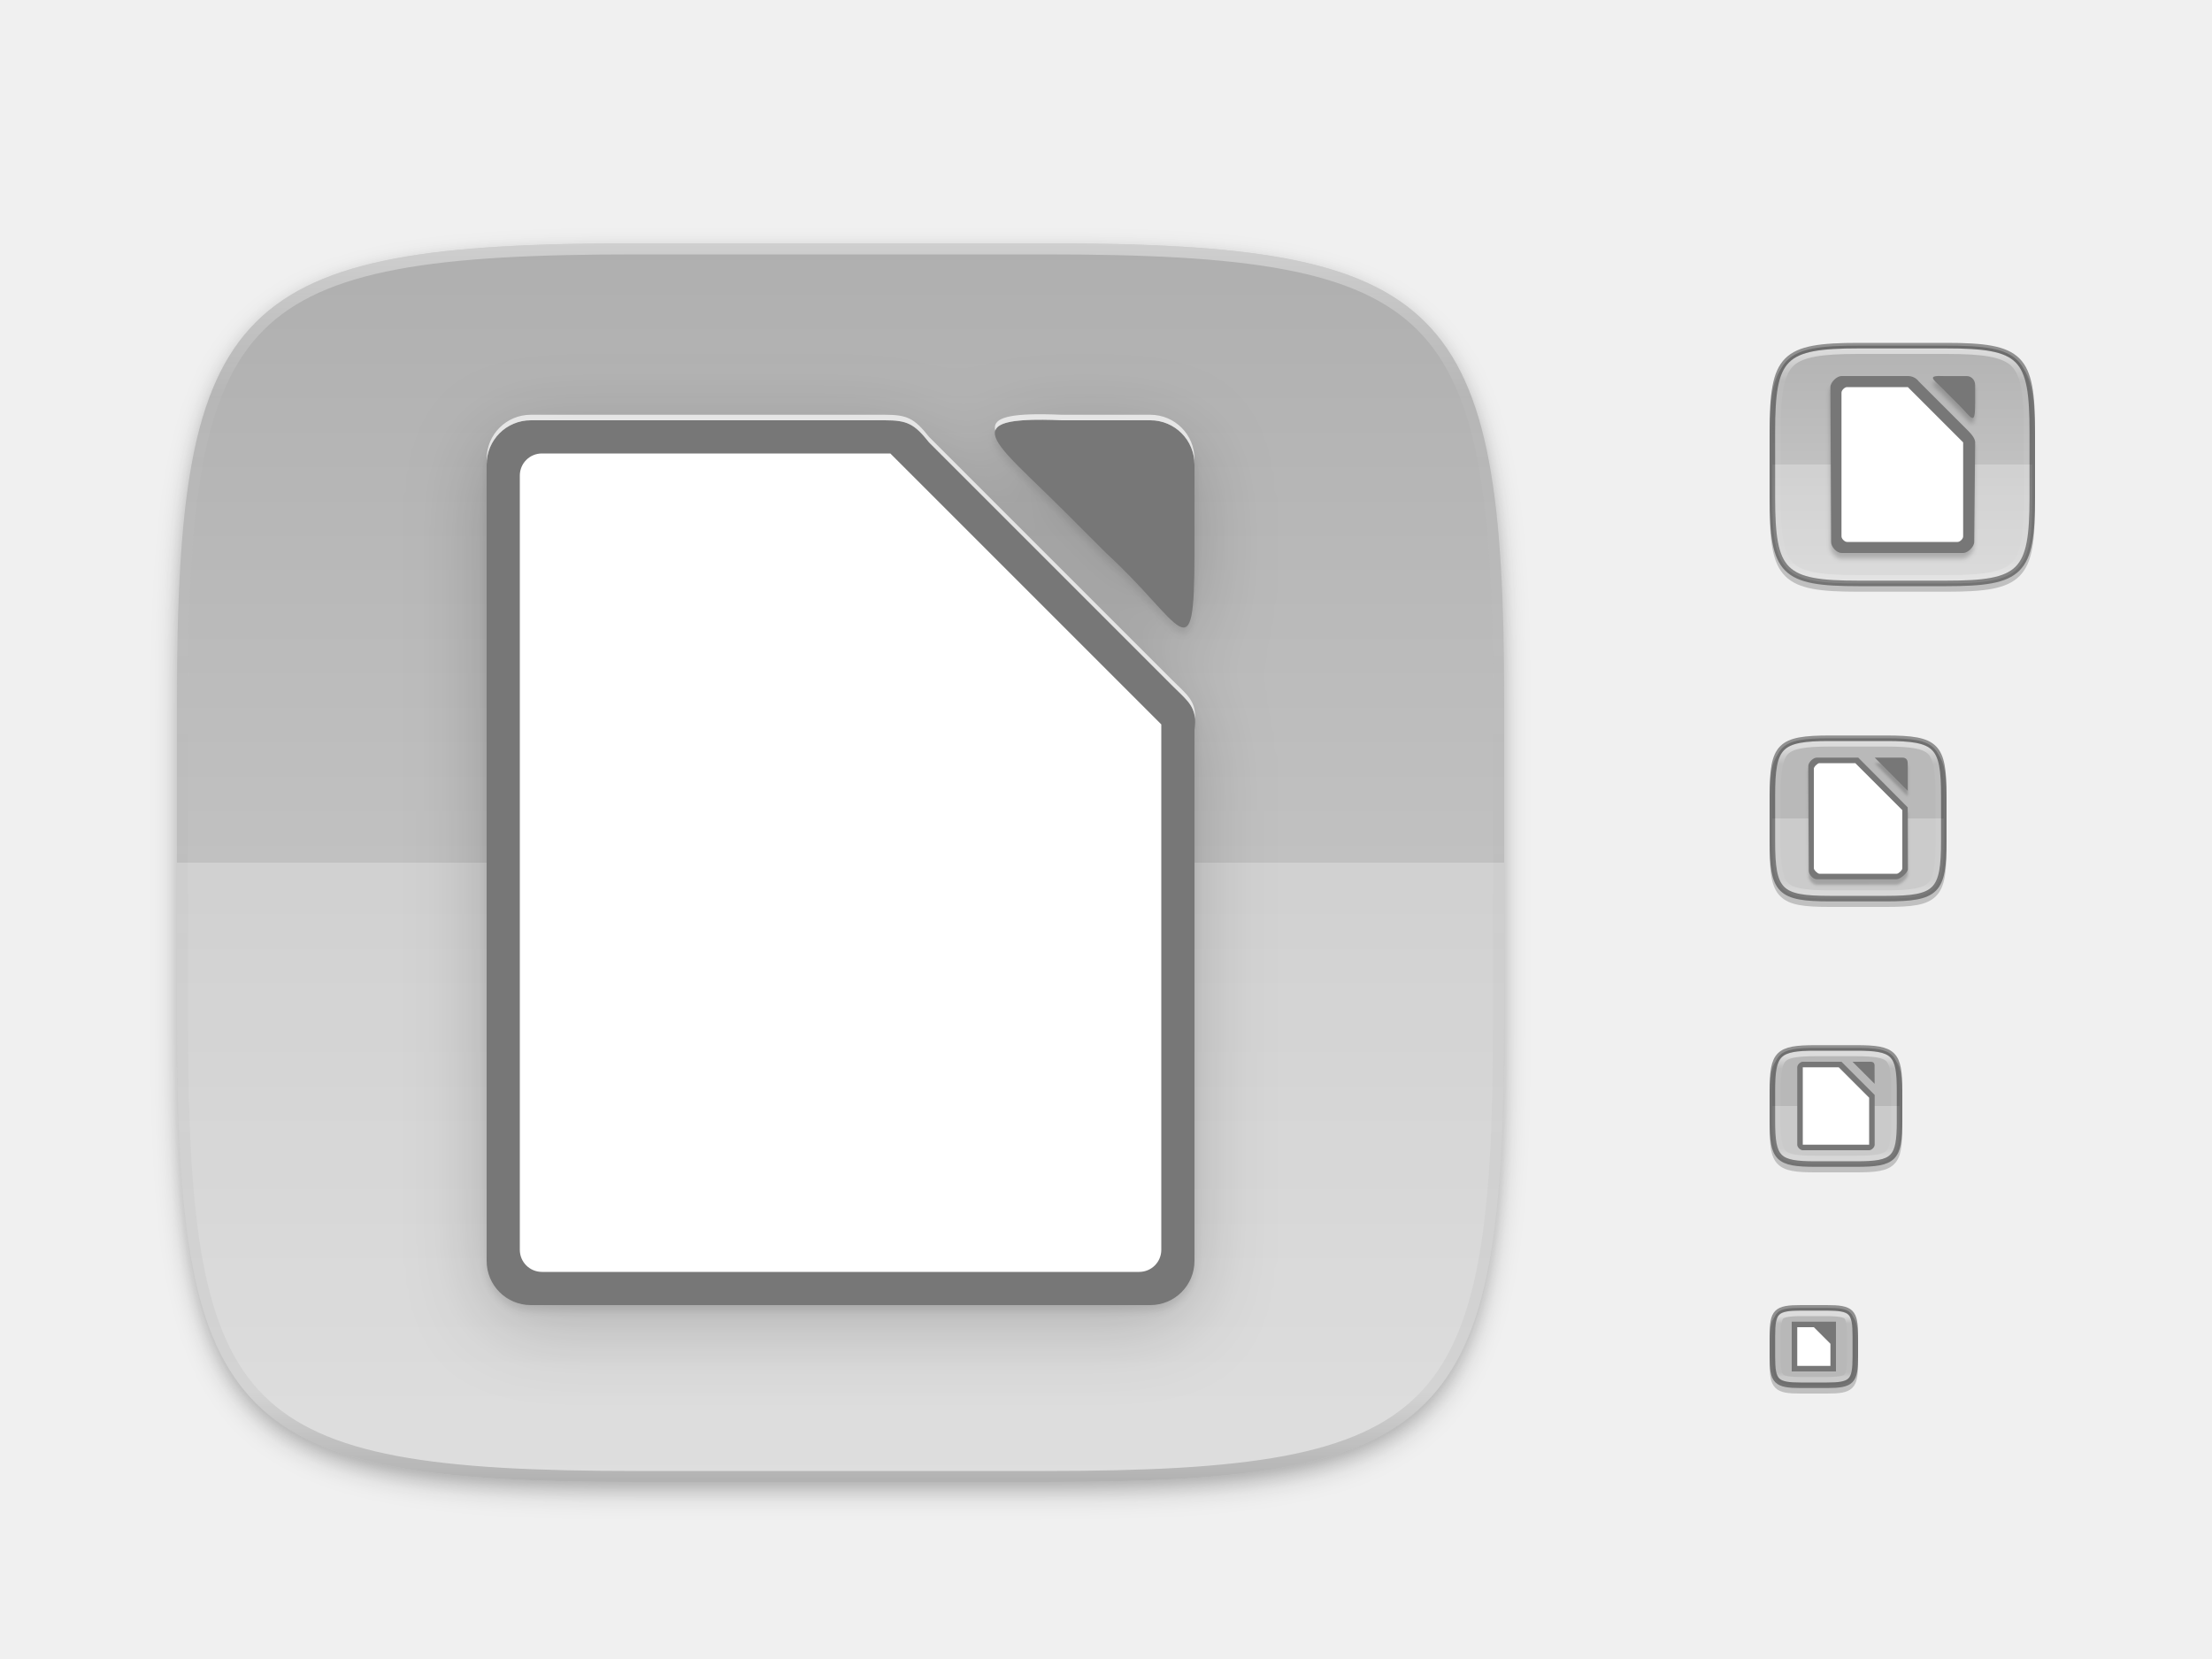
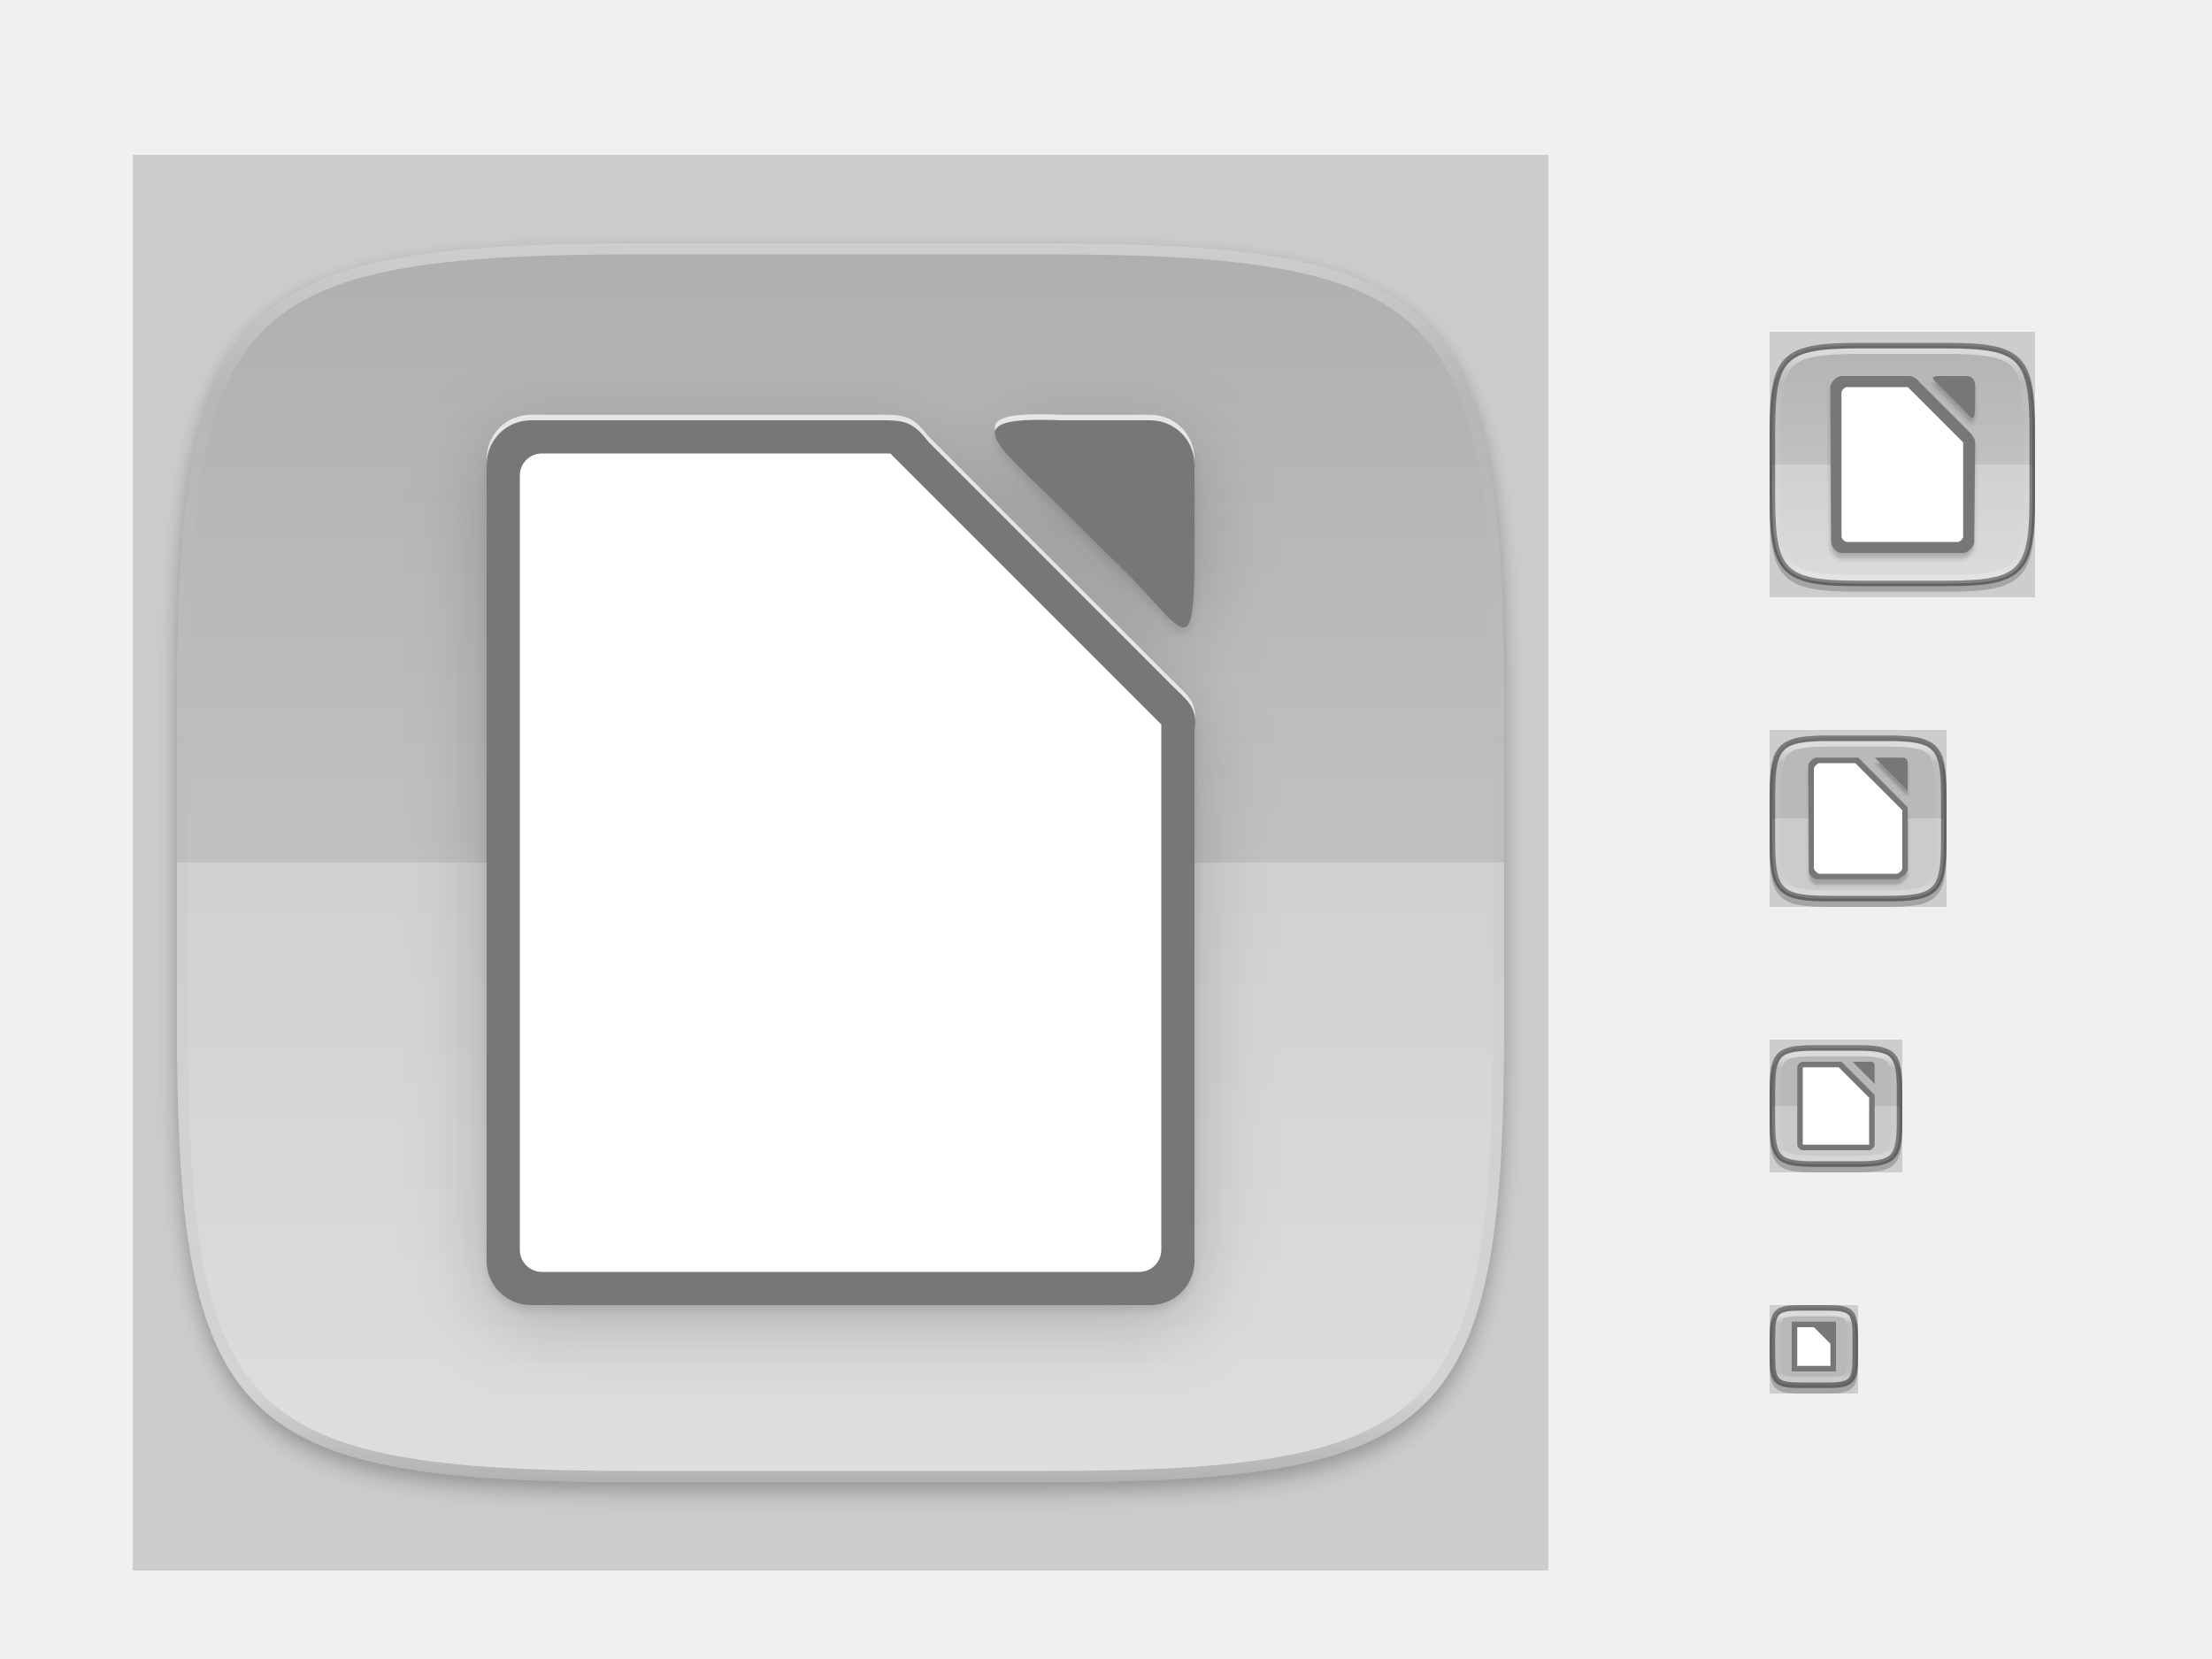
<svg xmlns="http://www.w3.org/2000/svg" xmlns:xlink="http://www.w3.org/1999/xlink" width="400" height="300" id="svg11300" version="1.0" style="display:inline;enable-background:new">
  <defs id="defs3">
    <linearGradient id="linearGradient3285">
      <stop id="stop3281" offset="0" style="stop-color:#d3d3d3;stop-opacity:1" />
      <stop id="stop3283" offset="1" style="stop-color:#afafaf;stop-opacity:1" />
    </linearGradient>
    <linearGradient id="linearGradient927">
      <stop style="stop-color:#ffffff;stop-opacity:1;" offset="0" id="stop923" />
      <stop id="stop933" offset="0.125" style="stop-color:#ffffff;stop-opacity:0.098" />
      <stop id="stop931" offset="0.925" style="stop-color:#ffffff;stop-opacity:0.098" />
      <stop style="stop-color:#ffffff;stop-opacity:0.498" offset="1" id="stop925" />
    </linearGradient>
    <clipPath clipPathUnits="userSpaceOnUse" id="clipPath9430">
      <path id="path9432" d="m 166.062,-196 h 179.875 C 491.235,-196 512,-175.287 512,-30.125 v 148.25 C 512,263.286 491.235,284 345.938,284 H 166.062 C 20.765,284 0,263.286 0,118.125 V -30.125 C 0,-175.287 20.765,-196 166.062,-196 Z" style="color:#000000;display:inline;overflow:visible;visibility:visible;fill:#ffffff;fill-opacity:1;fill-rule:nonzero;stroke:none;stroke-width:1;marker:none;enable-background:new" />
    </clipPath>
    <linearGradient xlink:href="#linearGradient927" id="linearGradient929" x1="168" y1="239" x2="168" y2="279" gradientUnits="userSpaceOnUse" gradientTransform="matrix(-1,0,0,1,512,-175)" />
    <linearGradient xlink:href="#linearGradient927" id="linearGradient965" x1="112" y1="255" x2="112" y2="281" gradientUnits="userSpaceOnUse" gradientTransform="matrix(-1,0,0,1,448,-120)" />
    <linearGradient xlink:href="#linearGradient927" id="linearGradient1006" x1="64" y1="263" x2="64" y2="281" gradientUnits="userSpaceOnUse" gradientTransform="matrix(-1,0,0,1,396,-72)" />
    <linearGradient xlink:href="#linearGradient927" id="linearGradient1045" x1="760" y1="254" x2="760" y2="265" gradientUnits="userSpaceOnUse" gradientTransform="translate(-432,-16)" />
    <clipPath clipPathUnits="userSpaceOnUse" id="clipPath1082">
      <path id="path1084" d="M 361.938,-212 C 507.235,-212 528,-191.287 528,-46.125 V 70.125 C 528,215.286 507.235,236 361.938,236 H 214.062 C 68.765,236 48,215.286 48,70.125 V -46.125 C 48,-191.287 68.765,-212 214.062,-212 Z" style="display:inline;opacity:1;fill:#8c59d9;fill-opacity:1;stroke:none;stroke-width:2;stroke-linecap:round;stroke-linejoin:round;stroke-miterlimit:4;stroke-dasharray:none;stroke-dashoffset:0;stroke-opacity:1;enable-background:new" />
    </clipPath>
    <filter style="color-interpolation-filters:sRGB" id="filter925" x="-0.023" width="1.046" y="-0.025" height="1.05">
      <feGaussianBlur stdDeviation="2.32" id="feGaussianBlur927" />
    </filter>
    <filter style="color-interpolation-filters:sRGB" id="filter931" x="-0.012" width="1.023" y="-0.012" height="1.025">
      <feGaussianBlur stdDeviation="1.16" id="feGaussianBlur933" />
    </filter>
    <linearGradient xlink:href="#linearGradient1013" id="linearGradient1108" x1="296" y1="-212" x2="296" y2="236" gradientUnits="userSpaceOnUse" />
    <linearGradient id="linearGradient1013">
      <stop id="stop1005" offset="0" style="stop-color:#ffffff;stop-opacity:1;" />
      <stop style="stop-color:#ffffff;stop-opacity:0.098" offset="0.125" id="stop1007" />
      <stop style="stop-color:#000000;stop-opacity:0.098" offset="0.925" id="stop1009" />
      <stop id="stop1011" offset="1" style="stop-color:#000000;stop-opacity:0.498" />
    </linearGradient>
    <clipPath clipPathUnits="userSpaceOnUse" id="clipPath1082-3">
      <path id="path1084-6" d="M 361.938,-212 C 507.235,-212 528,-191.287 528,-46.125 V 70.125 C 528,215.286 507.235,236 361.938,236 H 214.062 C 68.765,236 48,215.286 48,70.125 V -46.125 C 48,-191.287 68.765,-212 214.062,-212 Z" style="display:inline;opacity:1;fill:#8c59d9;fill-opacity:1;stroke:none;stroke-width:2;stroke-linecap:round;stroke-linejoin:round;stroke-miterlimit:4;stroke-dasharray:none;stroke-dashoffset:0;stroke-opacity:1;enable-background:new" />
    </clipPath>
    <clipPath clipPathUnits="userSpaceOnUse" id="clipPath999">
      <path style="color:#000000;display:inline;overflow:visible;visibility:visible;opacity:1;fill:#5d5d5d;fill-opacity:1;fill-rule:nonzero;stroke:none;stroke-width:3.826;stroke-linecap:butt;stroke-linejoin:round;stroke-miterlimit:4;stroke-dasharray:none;stroke-dashoffset:0;stroke-opacity:1;marker:none;enable-background:accumulate" d="m 152,68 c -48.601,0 -88,39.399 -88,88 0,48.601 39.399,88 88,88 48.601,0 88,-39.399 88,-88 0,-48.601 -39.399,-88 -88,-88 z" id="path1001" />
    </clipPath>
    <linearGradient xlink:href="#linearGradient3285" id="linearGradient975" x1="344" y1="112" x2="344" y2="56" gradientUnits="userSpaceOnUse" />
    <linearGradient xlink:href="#linearGradient3285" id="linearGradient947" x1="160" y1="268" x2="160" y2="44" gradientUnits="userSpaceOnUse" />
    <filter style="color-interpolation-filters:sRGB" id="filter3830" x="-0.135" width="1.27" y="-0.108" height="1.216">
      <feGaussianBlur stdDeviation="7.205" id="feGaussianBlur3832" />
    </filter>
    <filter style="color-interpolation-filters:sRGB" id="filter3840" x="-0.013" width="1.027" y="-0.011" height="1.022">
      <feGaussianBlur stdDeviation="0.721" id="feGaussianBlur3842" />
    </filter>
    <filter style="color-interpolation-filters:sRGB" id="filter3876" x="-0.04" width="1.08" y="-0.033" height="1.065">
      <feGaussianBlur stdDeviation="0.436" id="feGaussianBlur3878" />
    </filter>
    <filter style="color-interpolation-filters:sRGB" id="filter3918" x="-0.04" width="1.08" y="-0.033" height="1.065">
      <feGaussianBlur stdDeviation="0.3" id="feGaussianBlur3920" />
    </filter>
  </defs>
  <g style="display:inline" id="layer1">
-     <g style="display:none;opacity:1" id="layer7">
+     <g style="display:inline;opacity:1" id="layer7">
      <text y="-8.255" xml:space="preserve" x="19.007" style="font-style:normal;font-variant:normal;font-weight:normal;font-stretch:normal;line-height:0%;font-family:'DejaVu Sans';-inkscape-font-specification:'DejaVu Sans';display:inline;fill:#000000;fill-opacity:1;stroke:none;enable-background:new" id="context">
        <tspan style="font-style:normal;font-variant:normal;font-weight:normal;font-stretch:normal;font-size:18px;line-height:1.25;font-family:'DejaVu Sans';-inkscape-font-specification:'DejaVu Sans'" y="-8.255" x="19.007" id="tspan3933">apps</tspan>
      </text>
      <text y="-8.255" xml:space="preserve" x="146.488" style="font-style:normal;font-variant:normal;font-weight:bold;font-stretch:normal;line-height:0%;font-family:'DejaVu Sans';-inkscape-font-specification:'DejaVu Sans Bold';text-align:start;writing-mode:lr-tb;text-anchor:start;display:inline;fill:#000000;fill-opacity:1;stroke:none;enable-background:new" id="icon-name">
-         <tspan style="font-style:normal;font-variant:normal;font-weight:bold;font-stretch:normal;font-size:18px;line-height:1.25;font-family:'DejaVu Sans';-inkscape-font-specification:'DejaVu Sans Bold'" y="-8.255" x="146.488" id="tspan3937">gnome-mines</tspan>
+         <tspan style="font-style:normal;font-variant:normal;font-weight:bold;font-stretch:normal;font-size:18px;line-height:1.25;font-family:'DejaVu Sans';-inkscape-font-specification:'DejaVu Sans Bold'" y="-8.255" x="146.488" id="tspan3937">libreoffice-main</tspan>
      </text>
      <rect style="display:inline;overflow:visible;visibility:visible;fill:#cdcdcd;fill-opacity:1;fill-rule:nonzero;stroke:none;stroke-width:2;marker:none;enable-background:accumulate" id="rect3951" width="256" height="256" x="24" y="28" />
      <rect style="display:inline;overflow:visible;visibility:visible;fill:#cdcdcd;fill-opacity:1;fill-rule:nonzero;stroke:none;stroke-width:2;marker:none;enable-background:accumulate" id="rect16x16" width="16" height="16" x="320" y="236" />
      <rect style="display:inline;overflow:visible;visibility:visible;fill:#cdcdcd;fill-opacity:1;fill-rule:nonzero;stroke:none;stroke-width:2;marker:none;enable-background:accumulate" id="rect24x24" width="24" height="24" x="320" y="188" />
      <rect style="display:inline;overflow:visible;visibility:visible;fill:#cdcdcd;fill-opacity:1;fill-rule:nonzero;stroke:none;stroke-width:2;marker:none;enable-background:accumulate" id="rect32x32" width="32" height="32" x="320" y="132" />
      <rect y="60" x="320" height="48" width="48" id="rect48x48" style="display:inline;overflow:visible;visibility:visible;fill:#cdcdcd;fill-opacity:1;fill-rule:nonzero;stroke:none;stroke-width:2;marker:none;enable-background:accumulate" />
    </g>
    <g id="layer8" style="display:inline;opacity:1">
      <g id="layer5" style="display:inline">
        <path style="color:#000000;font-style:normal;font-variant:normal;font-weight:normal;font-stretch:normal;font-size:medium;line-height:normal;font-family:sans-serif;font-variant-ligatures:normal;font-variant-position:normal;font-variant-caps:normal;font-variant-numeric:normal;font-variant-alternates:normal;font-feature-settings:normal;text-indent:0;text-align:start;text-decoration:none;text-decoration-line:none;text-decoration-style:solid;text-decoration-color:#000000;letter-spacing:normal;word-spacing:normal;text-transform:none;writing-mode:lr-tb;direction:ltr;text-orientation:mixed;dominant-baseline:auto;baseline-shift:baseline;text-anchor:start;white-space:normal;shape-padding:0;clip-rule:nonzero;display:inline;overflow:visible;visibility:visible;opacity:0.2;isolation:auto;mix-blend-mode:normal;color-interpolation:sRGB;color-interpolation-filters:linearRGB;solid-color:#000000;solid-opacity:1;vector-effect:none;fill:#000000;fill-opacity:1;fill-rule:nonzero;stroke:none;stroke-width:1;stroke-linecap:round;stroke-linejoin:round;stroke-miterlimit:4;stroke-dasharray:none;stroke-dashoffset:0;stroke-opacity:1;color-rendering:auto;image-rendering:auto;shape-rendering:auto;text-rendering:auto;enable-background:accumulate" d="m 351.932,63 c 6.835,0 10.873,0.449 13.246,2.818 C 367.551,68.188 368,72.222 368,79.051 v 11.898 c 0,6.828 -0.449,10.863 -2.822,13.232 C 362.805,106.551 358.766,107 351.932,107 h -15.863 c -6.835,0 -10.873,-0.449 -13.246,-2.818 C 320.449,101.812 320,97.777 320,90.949 V 79.051 c 0,-6.828 0.449,-10.863 2.822,-13.232 C 325.195,63.449 329.234,63 336.068,63 Z" id="path907" />
        <path style="color:#000000;font-style:normal;font-variant:normal;font-weight:normal;font-stretch:normal;font-size:medium;line-height:normal;font-family:sans-serif;font-variant-ligatures:normal;font-variant-position:normal;font-variant-caps:normal;font-variant-numeric:normal;font-variant-alternates:normal;font-feature-settings:normal;text-indent:0;text-align:start;text-decoration:none;text-decoration-line:none;text-decoration-style:solid;text-decoration-color:#000000;letter-spacing:normal;word-spacing:normal;text-transform:none;writing-mode:lr-tb;direction:ltr;text-orientation:mixed;dominant-baseline:auto;baseline-shift:baseline;text-anchor:start;white-space:normal;shape-padding:0;clip-rule:nonzero;display:inline;overflow:visible;visibility:visible;opacity:0.2;isolation:auto;mix-blend-mode:normal;color-interpolation:sRGB;color-interpolation-filters:linearRGB;solid-color:#000000;solid-opacity:1;vector-effect:none;fill:#000000;fill-opacity:1;fill-rule:nonzero;stroke:none;stroke-width:1;stroke-linecap:round;stroke-linejoin:round;stroke-miterlimit:4;stroke-dasharray:none;stroke-dashoffset:0;stroke-opacity:1;color-rendering:auto;image-rendering:auto;shape-rendering:auto;text-rendering:auto;enable-background:new" d="m 341.121,134 c 4.564,0 7.304,0.287 8.947,1.928 1.643,1.641 1.932,4.379 1.932,8.939 v 8.266 c 0,4.56 -0.289,7.299 -1.932,8.939 C 348.425,163.713 345.685,164 341.121,164 h -10.242 c -4.564,0 -7.304,-0.287 -8.947,-1.928 C 320.289,160.431 320,157.693 320,153.133 v -8.266 c 0,-4.56 0.289,-7.299 1.932,-8.939 C 323.575,134.287 326.315,134 330.879,134 Z" id="path1011" />
        <path style="color:#000000;font-style:normal;font-variant:normal;font-weight:normal;font-stretch:normal;font-size:medium;line-height:normal;font-family:sans-serif;font-variant-ligatures:normal;font-variant-position:normal;font-variant-caps:normal;font-variant-numeric:normal;font-variant-alternates:normal;font-feature-settings:normal;text-indent:0;text-align:start;text-decoration:none;text-decoration-line:none;text-decoration-style:solid;text-decoration-color:#000000;letter-spacing:normal;word-spacing:normal;text-transform:none;writing-mode:lr-tb;direction:ltr;text-orientation:mixed;dominant-baseline:auto;baseline-shift:baseline;text-anchor:start;white-space:normal;shape-padding:0;clip-rule:nonzero;display:inline;overflow:visible;visibility:visible;opacity:0.2;isolation:auto;mix-blend-mode:normal;color-interpolation:sRGB;color-interpolation-filters:linearRGB;solid-color:#000000;solid-opacity:1;vector-effect:none;fill:#000000;fill-opacity:1;fill-rule:nonzero;stroke:none;stroke-width:1;stroke-linecap:round;stroke-linejoin:round;stroke-miterlimit:4;stroke-dasharray:none;stroke-dashoffset:0;stroke-opacity:1;color-rendering:auto;image-rendering:auto;shape-rendering:auto;text-rendering:auto;enable-background:new" d="m 335.715,190 c 3.429,1e-5 5.523,0.206 6.801,1.482 1.278,1.277 1.484,3.367 1.484,6.793 v 5.449 c 0,3.426 -0.206,5.516 -1.484,6.793 C 341.237,211.794 339.144,212 335.715,212 h -7.43 c -3.429,0 -5.523,-0.206 -6.801,-1.482 C 320.206,209.241 320,207.151 320,203.725 v -5.449 c 0,-3.426 0.206,-5.516 1.484,-6.793 1.278,-1.277 3.372,-1.482 6.801,-1.482 z" id="path1013" />
        <path style="color:#000000;font-style:normal;font-variant:normal;font-weight:normal;font-stretch:normal;font-size:medium;line-height:normal;font-family:sans-serif;font-variant-ligatures:normal;font-variant-position:normal;font-variant-caps:normal;font-variant-numeric:normal;font-variant-alternates:normal;font-feature-settings:normal;text-indent:0;text-align:start;text-decoration:none;text-decoration-line:none;text-decoration-style:solid;text-decoration-color:#000000;letter-spacing:normal;word-spacing:normal;text-transform:none;writing-mode:lr-tb;direction:ltr;text-orientation:mixed;dominant-baseline:auto;baseline-shift:baseline;text-anchor:start;white-space:normal;shape-padding:0;clip-rule:nonzero;display:inline;overflow:visible;visibility:visible;opacity:0.2;isolation:auto;mix-blend-mode:normal;color-interpolation:sRGB;color-interpolation-filters:linearRGB;solid-color:#000000;solid-opacity:1;vector-effect:none;fill:#000000;fill-opacity:1;fill-rule:nonzero;stroke:none;stroke-width:1;stroke-linecap:round;stroke-linejoin:round;stroke-miterlimit:4;stroke-dasharray:none;stroke-dashoffset:0;stroke-opacity:1;color-rendering:auto;image-rendering:auto;shape-rendering:auto;text-rendering:auto;enable-background:new" d="m 325.689,237 c -2.294,0 -3.737,0.125 -4.65,1.037 C 320.126,238.949 320,240.392 320,242.684 v 3.633 c 0,2.292 0.126,3.734 1.039,4.646 0.913,0.912 2.356,1.037 4.65,1.037 h 4.621 c 2.294,0 3.737,-0.125 4.65,-1.037 0.913,-0.912 1.039,-2.354 1.039,-4.646 v -3.633 c 0,-2.292 -0.126,-3.734 -1.039,-4.646 C 334.048,237.125 332.605,237 330.311,237 Z" id="path1050" />
      </g>
      <g id="layer3" style="display:inline;opacity:1">
        <path id="path888" d="M 351.932,62.5 C 365.553,62.5 367.5,64.442 367.5,78.051 V 89.949 C 367.5,103.558 365.553,105.5 351.932,105.5 H 336.068 C 322.447,105.5 320.5,103.558 320.5,89.949 V 78.051 C 320.5,64.442 322.447,62.5 336.068,62.5 Z" style="display:inline;opacity:1;fill:url(#linearGradient975);fill-opacity:1;stroke:none;stroke-width:2;stroke-linecap:round;stroke-linejoin:round;stroke-miterlimit:4;stroke-dasharray:none;stroke-dashoffset:0;stroke-opacity:1;enable-background:new" />
        <path id="path942" d="m 341.121,133.5 c 9.081,0 10.379,1.295 10.379,10.367 v 8.266 c 0,9.073 -1.298,10.367 -10.379,10.367 H 330.879 C 321.798,162.5 320.5,161.205 320.5,152.133 v -8.266 c 0,-9.073 1.298,-10.367 10.379,-10.367 z" style="display:inline;opacity:1;fill:#b9b9b9;fill-opacity:1;stroke:none;stroke-width:2;stroke-linecap:round;stroke-linejoin:round;stroke-miterlimit:4;stroke-dasharray:none;stroke-dashoffset:0;stroke-opacity:1;enable-background:new" />
        <path style="display:inline;opacity:1;fill:#b8b8b8;fill-opacity:1;stroke:none;stroke-width:2;stroke-linecap:round;stroke-linejoin:round;stroke-miterlimit:4;stroke-dasharray:none;stroke-dashoffset:0;stroke-opacity:1;enable-background:new" d="m 330.311,236.5 c 4.541,0 5.189,0.647 5.189,5.184 v 3.633 c 0,4.536 -0.649,5.184 -5.189,5.184 h -4.621 c -4.541,0 -5.189,-0.647 -5.189,-5.184 v -3.633 c 0,-4.536 0.649,-5.184 5.189,-5.184 z" id="path946" />
        <path style="display:inline;opacity:1;fill:#b8b8b8;fill-opacity:1;stroke:none;stroke-width:2;stroke-linecap:round;stroke-linejoin:round;stroke-miterlimit:4;stroke-dasharray:none;stroke-dashoffset:0;stroke-opacity:1;enable-background:new" d="m 335.716,189.5 c 6.811,10e-6 7.784,0.971 7.784,7.775 v 5.449 c 0,6.804 -0.973,7.775 -7.784,7.775 h -7.432 c -6.811,0 -7.784,-0.971 -7.784,-7.775 v -5.449 c 0,-6.804 0.973,-7.775 7.784,-7.775 z" id="path948" />
        <path style="display:inline;opacity:0.25;fill:#ffffff;fill-opacity:1;stroke:none;stroke-width:2;stroke-linecap:round;stroke-linejoin:round;stroke-miterlimit:4;stroke-dasharray:none;stroke-dashoffset:0;stroke-opacity:1;enable-background:new" d="m 320.5,84 v 5.949 C 320.5,103.558 322.447,105.5 336.068,105.5 h 15.863 C 365.553,105.5 367.5,103.558 367.5,89.949 V 84 Z" id="path1435" />
        <path style="display:inline;opacity:0.25;fill:#ffffff;fill-opacity:1;stroke:none;stroke-width:2;stroke-linecap:round;stroke-linejoin:round;stroke-miterlimit:4;stroke-dasharray:none;stroke-dashoffset:0;stroke-opacity:1;enable-background:new" d="m 320.5,148 v 4.133 c 0,9.073 1.298,10.367 10.379,10.367 h 10.242 c 9.081,0 10.379,-1.295 10.379,-10.367 V 148 Z" id="path1559" />
        <path style="display:inline;opacity:0.25;fill:#ffffff;fill-opacity:1;stroke:none;stroke-width:2;stroke-linecap:round;stroke-linejoin:round;stroke-miterlimit:4;stroke-dasharray:none;stroke-dashoffset:0;stroke-opacity:1;enable-background:new" d="m 320.5,200 v 2.725 c 0,6.804 0.974,7.775 7.785,7.775 h 7.43 c 6.811,0 7.785,-0.971 7.785,-7.775 V 200 Z" id="path1616" />
      </g>
      <g id="layer12" style="display:inline;opacity:1">
        <g id="g10264">
          <path id="rect2953-6-6" d="m 350.439,68.992 c -2.11,0.064 -0.501,0.9 1.473,3.008 l 2,2 c 2.598,2.526 3.166,4.334 3.166,-0.189 v -3.201 c 0,-0.886 -0.67,-1.6 -1.5,-1.6 h -3.996 c -0.463,-0.021 -0.841,-0.027 -1.143,-0.018 z m -17.527,0.008 c -0.83,0 -2.004,1.114 -2,2 l 0.125,28.035 c 0.004,0.886 1.045,1.965 1.875,1.965 h 22 c 0.83,0 1.992,-1.114 2,-2 l 0.164,-17.791 c 0.115,-0.826 -0.643,-1.653 -1.164,-2.209 l -9,-9 c -0.501,-0.677 -1.248,-1 -2,-1 z" style="opacity:0.2;vector-effect:none;fill:#000000;fill-opacity:1;stroke:none;stroke-width:0.5;stroke-linecap:butt;stroke-linejoin:miter;stroke-miterlimit:4;stroke-dasharray:none;stroke-dashoffset:0;stroke-opacity:1;filter:url(#filter3876)" />
          <g id="g2972-3" style="display:inline;opacity:1;stroke-width:5.166;enable-background:new" transform="matrix(0.1873254,0,0,0.2,315.7034,52.80929)">
            <path style="opacity:1;vector-effect:none;fill:#777777;fill-opacity:1;stroke:none;stroke-width:2.583;stroke-linecap:butt;stroke-linejoin:miter;stroke-miterlimit:4;stroke-dasharray:none;stroke-dashoffset:0;stroke-opacity:1" d="m 92.334,75.954 c -4.432,0 -10.698,5.568 -10.677,10 L 82.328,226.125 c 0.021,4.432 5.574,9.829 10.006,9.829 H 209.779 c 4.432,0 10.633,-5.568 10.677,-10 l 0.883,-88.955 c 0.616,-4.132 -3.442,-8.263 -6.224,-11.045 l -48.045,-45 c -2.676,-3.386 -6.661,-5 -10.677,-5 z m 101.428,15 10.677,10 C 218.308,113.583 221.34,122.62 221.34,100 V 84 c 0,-4.432 -3.568,-8 -8,-8 h -21.339 c -19.772,-0.838 -10.282,2.911 1.761,14.954 z" id="rect2953-6" />
            <path style="opacity:1;vector-effect:none;fill:#ffffff;fill-opacity:1;stroke:none;stroke-width:2.583;stroke-linecap:butt;stroke-linejoin:miter;stroke-miterlimit:4;stroke-dasharray:none;stroke-dashoffset:0;stroke-opacity:1" d="m 97.673,85.954 c -2.216,0 -5.338,2.784 -5.338,5 v 130 c 0,2.216 3.122,5 5.338,5 H 204.441 c 2.216,0 5.338,-2.784 5.338,-5 l -0.001,-85.001 -53.383,-49.999 z" id="rect2957-7" />
          </g>
        </g>
        <g id="g10270">
          <path id="rect2953-6-2-9" d="m 328.52,138 c -0.63,0 -1.523,0.85 -1.52,1.527 l 0.096,18.971 c 0.003,0.677 0.794,1.502 1.424,1.502 l 14.467,-0.008 c 0.63,-3.1e-4 2.015,-1.155 2.014,-1.832 L 344.975,146.996 336.032,138 h -3.975 z m 10.492,0 5.963,5.998 v -2 V 139 c 0,-0.677 -0.364,-1 -0.994,-1 h -2.98 z" style="opacity:0.2;vector-effect:none;fill:#000000;fill-opacity:1;stroke:none;stroke-width:0.5;stroke-linecap:butt;stroke-linejoin:miter;stroke-miterlimit:4;stroke-dasharray:none;stroke-dashoffset:0;stroke-opacity:1;filter:url(#filter3918)" />
          <g id="g2972-3-6" style="display:inline;opacity:1;stroke-width:6.785;enable-background:new" transform="matrix(0.1422124,0,0,0.1527566,314.3053,123.9628)">
            <path style="opacity:1;vector-effect:none;fill:#777777;fill-opacity:1;stroke:none;stroke-width:3.392;stroke-linecap:butt;stroke-linejoin:miter;stroke-miterlimit:4;stroke-dasharray:none;stroke-dashoffset:0;stroke-opacity:1" d="m 99.942,85.346 c -4.432,0 -10.701,5.568 -10.677,10 l 0.67,124.191 c 0.024,4.432 5.574,9.83 10.006,9.829 l 101.74,-0.043 c 4.432,-0.002 14.166,-7.57 14.155,-12.002 L 215.656,144.246 152.772,85.346 H 124.822 Z M 215.656,124.613 V 111.524 91.891 c 0,-4.432 -2.555,-6.544 -6.987,-6.544 h -20.962 -13.974 z" id="rect2953-6-2" />
            <path style="opacity:1;vector-effect:none;fill:#ffffff;fill-opacity:1;stroke:none;stroke-width:3.392;stroke-linecap:butt;stroke-linejoin:miter;stroke-miterlimit:4;stroke-dasharray:none;stroke-dashoffset:0;stroke-opacity:1" d="m 103.329,91.893 c -2.216,0 -7.032,4.33 -7.032,6.546 V 216.273 c 0,2.216 4.816,6.546 7.032,6.546 h 98.444 c 2.216,0 7.272,-4.342 7.032,-6.546 v -68.737 L 149.035,91.893 Z" id="rect2957-7-9" />
          </g>
        </g>
        <g id="g10274">
          <path id="rect2953-6-2-2" d="m 326,192 c -0.441,0 -1,0.529 -1,1 v 14 c 0,0.471 0.559,1 1,1 h 12 c 0.441,0 0.999,-0.529 1,-1 v -9 l -6,-6 h -4 z m 9,0 3.994,3.994 -0.012,-1.906 v -1.393 c 0,-0.471 -0.256,-0.695 -0.697,-0.695 h -1.391 z" style="opacity:1;vector-effect:none;fill:#777777;fill-opacity:1;stroke:none;stroke-width:0.5;stroke-linecap:butt;stroke-linejoin:miter;stroke-miterlimit:4;stroke-dasharray:none;stroke-dashoffset:0;stroke-opacity:1" />
          <path id="rect2957-7-9-7" d="m 326,193 v 14 h 12 v -8.5 l -5.5,-5.5 z" style="opacity:1;vector-effect:none;fill:#ffffff;fill-opacity:1;stroke:none;stroke-width:0.5;stroke-linecap:butt;stroke-linejoin:miter;stroke-miterlimit:4;stroke-dasharray:none;stroke-dashoffset:0;stroke-opacity:1" />
        </g>
        <g id="g10278">
          <rect y="239" x="324" height="9" width="8" id="rect3927" style="opacity:1;vector-effect:none;fill:#777777;fill-opacity:1;stroke:none;stroke-width:0.5;stroke-linecap:butt;stroke-linejoin:miter;stroke-miterlimit:4;stroke-dasharray:none;stroke-dashoffset:0;stroke-opacity:1" />
          <path id="rect3055" d="m 325,240 h 3 l 3,3 v 4 h -6 z" style="opacity:1;vector-effect:none;fill:#ffffff;fill-opacity:1;stroke:none;stroke-width:0.5;stroke-linecap:butt;stroke-linejoin:miter;stroke-miterlimit:4;stroke-dasharray:none;stroke-dashoffset:0;stroke-opacity:1" />
        </g>
      </g>
      <g id="layer4" style="display:inline">
        <path style="color:#000000;font-style:normal;font-variant:normal;font-weight:normal;font-stretch:normal;font-size:medium;line-height:normal;font-family:sans-serif;font-variant-ligatures:normal;font-variant-position:normal;font-variant-caps:normal;font-variant-numeric:normal;font-variant-alternates:normal;font-feature-settings:normal;text-indent:0;text-align:start;text-decoration:none;text-decoration-line:none;text-decoration-style:solid;text-decoration-color:#000000;letter-spacing:normal;word-spacing:normal;text-transform:none;writing-mode:lr-tb;direction:ltr;text-orientation:mixed;dominant-baseline:auto;baseline-shift:baseline;text-anchor:start;white-space:normal;shape-padding:0;clip-rule:nonzero;display:inline;overflow:visible;visibility:visible;opacity:0.5;isolation:auto;mix-blend-mode:normal;color-interpolation:sRGB;color-interpolation-filters:linearRGB;solid-color:#000000;solid-opacity:1;vector-effect:none;fill:none;fill-opacity:1;fill-rule:nonzero;stroke:url(#linearGradient929);stroke-width:1;stroke-linecap:round;stroke-linejoin:round;stroke-miterlimit:4;stroke-dasharray:none;stroke-dashoffset:0;stroke-opacity:1;color-rendering:auto;image-rendering:auto;shape-rendering:auto;text-rendering:auto;enable-background:accumulate" d="m 351.932,63.5 h -15.863 c -6.763,0 -10.363,0.559 -12.186,2.379 -1.822,1.82 -2.383,5.415 -2.383,12.172 v 11.898 c 0,6.757 0.56,10.352 2.383,12.172 1.822,1.82 5.422,2.379 12.186,2.379 h 15.863 c 6.763,0 10.363,-0.559 12.186,-2.379 C 365.94,100.301 366.5,96.706 366.5,89.949 V 78.051 c 0,-6.757 -0.56,-10.352 -2.383,-12.172 C 362.295,64.059 358.695,63.5 351.932,63.5 Z" id="path911" />
        <path style="color:#000000;font-style:normal;font-variant:normal;font-weight:normal;font-stretch:normal;font-size:medium;line-height:normal;font-family:sans-serif;font-variant-ligatures:normal;font-variant-position:normal;font-variant-caps:normal;font-variant-numeric:normal;font-variant-alternates:normal;font-feature-settings:normal;text-indent:0;text-align:start;text-decoration:none;text-decoration-line:none;text-decoration-style:solid;text-decoration-color:#000000;letter-spacing:normal;word-spacing:normal;text-transform:none;writing-mode:lr-tb;direction:ltr;text-orientation:mixed;dominant-baseline:auto;baseline-shift:baseline;text-anchor:start;white-space:normal;shape-padding:0;clip-rule:nonzero;display:inline;overflow:visible;visibility:visible;opacity:0.5;isolation:auto;mix-blend-mode:normal;color-interpolation:sRGB;color-interpolation-filters:linearRGB;solid-color:#000000;solid-opacity:1;vector-effect:none;fill:none;fill-opacity:1;fill-rule:nonzero;stroke:url(#linearGradient965);stroke-width:1;stroke-linecap:round;stroke-linejoin:round;stroke-miterlimit:4;stroke-dasharray:none;stroke-dashoffset:0;stroke-opacity:1;color-rendering:auto;image-rendering:auto;shape-rendering:auto;text-rendering:auto;enable-background:accumulate" d="m 341.121,134.5 h -10.242 c -4.493,0 -6.796,0.397 -7.889,1.488 -1.093,1.091 -1.49,3.39 -1.49,7.879 v 8.266 c 0,4.489 0.398,6.788 1.49,7.879 1.093,1.091 3.396,1.488 7.889,1.488 h 10.242 c 4.493,0 6.796,-0.397 7.889,-1.488 1.093,-1.091 1.49,-3.39 1.49,-7.879 v -8.266 c 0,-4.489 -0.398,-6.788 -1.49,-7.879 C 347.917,134.897 345.614,134.5 341.121,134.5 Z" id="path955" />
        <path style="color:#000000;font-style:normal;font-variant:normal;font-weight:normal;font-stretch:normal;font-size:medium;line-height:normal;font-family:sans-serif;font-variant-ligatures:normal;font-variant-position:normal;font-variant-caps:normal;font-variant-numeric:normal;font-variant-alternates:normal;font-feature-settings:normal;text-indent:0;text-align:start;text-decoration:none;text-decoration-line:none;text-decoration-style:solid;text-decoration-color:#000000;letter-spacing:normal;word-spacing:normal;text-transform:none;writing-mode:lr-tb;direction:ltr;text-orientation:mixed;dominant-baseline:auto;baseline-shift:baseline;text-anchor:start;white-space:normal;shape-padding:0;clip-rule:nonzero;display:inline;overflow:visible;visibility:visible;opacity:0.5;isolation:auto;mix-blend-mode:normal;color-interpolation:sRGB;color-interpolation-filters:linearRGB;solid-color:#000000;solid-opacity:1;vector-effect:none;fill:none;fill-opacity:1;fill-rule:nonzero;stroke:url(#linearGradient1006);stroke-width:1;stroke-linecap:round;stroke-linejoin:round;stroke-miterlimit:4;stroke-dasharray:none;stroke-dashoffset:0;stroke-opacity:1;color-rendering:auto;image-rendering:auto;shape-rendering:auto;text-rendering:auto;enable-background:accumulate" d="m 335.715,190.5 h -7.432 c -3.358,0 -5.011,0.316 -5.738,1.043 -0.728,0.727 -1.045,2.378 -1.045,5.732 v 5.449 c 0,3.355 0.317,5.006 1.045,5.732 0.728,0.727 2.382,1.043 5.74,1.043 h 7.43 c 3.358,0 5.012,-0.316 5.74,-1.043 0.728,-0.727 1.045,-2.378 1.045,-5.732 v -5.449 c 0,-3.355 -0.317,-5.006 -1.045,-5.732 C 340.727,190.816 339.073,190.5 335.715,190.5 Z" id="path974" />
        <path style="color:#000000;font-style:normal;font-variant:normal;font-weight:normal;font-stretch:normal;font-size:medium;line-height:normal;font-family:sans-serif;font-variant-ligatures:normal;font-variant-position:normal;font-variant-caps:normal;font-variant-numeric:normal;font-variant-alternates:normal;font-feature-settings:normal;text-indent:0;text-align:start;text-decoration:none;text-decoration-line:none;text-decoration-style:solid;text-decoration-color:#000000;letter-spacing:normal;word-spacing:normal;text-transform:none;writing-mode:lr-tb;direction:ltr;text-orientation:mixed;dominant-baseline:auto;baseline-shift:baseline;text-anchor:start;white-space:normal;shape-padding:0;clip-rule:nonzero;display:inline;overflow:visible;visibility:visible;opacity:0.5;isolation:auto;mix-blend-mode:normal;color-interpolation:sRGB;color-interpolation-filters:linearRGB;solid-color:#000000;solid-opacity:1;vector-effect:none;fill:none;fill-opacity:1;fill-rule:nonzero;stroke:url(#linearGradient1045);stroke-width:1;stroke-linecap:round;stroke-linejoin:round;stroke-miterlimit:4;stroke-dasharray:none;stroke-dashoffset:0;stroke-opacity:1;color-rendering:auto;image-rendering:auto;shape-rendering:auto;text-rendering:auto;enable-background:accumulate" d="m 325.689,237.5 h 4.621 c 2.223,0 3.227,0.235 3.59,0.598 0.363,0.362 0.6,1.365 0.6,3.586 v 3.633 c 0,2.22 -0.237,3.224 -0.6,3.586 -0.363,0.362 -1.367,0.598 -3.59,0.598 h -4.621 c -2.223,0 -3.227,-0.235 -3.59,-0.598 -0.363,-0.362 -0.6,-1.365 -0.6,-3.586 v -3.633 c 0,-2.22 0.237,-3.224 0.6,-3.586 0.363,-0.362 1.367,-0.598 3.59,-0.598 z" id="path1035" />
      </g>
      <g id="layer2" style="display:inline">
        <path style="display:inline;opacity:0.4;fill:none;fill-opacity:1;stroke:#000000;stroke-width:1;stroke-linecap:round;stroke-linejoin:round;stroke-miterlimit:4;stroke-dasharray:none;stroke-dashoffset:0;stroke-opacity:1;enable-background:new" d="m 341.121,133.5 c 9.081,0 10.379,1.295 10.379,10.367 v 8.266 c 0,9.073 -1.298,10.367 -10.379,10.367 H 330.879 C 321.798,162.5 320.5,161.205 320.5,152.133 v -8.266 c 0,-9.073 1.298,-10.367 10.379,-10.367 z" id="path950" />
        <path style="display:inline;opacity:0.4;fill:none;fill-opacity:1;stroke:#000000;stroke-width:1;stroke-linecap:round;stroke-linejoin:round;stroke-miterlimit:4;stroke-dasharray:none;stroke-dashoffset:0;stroke-opacity:1;enable-background:new" d="M 351.932,62.5 C 365.553,62.5 367.5,64.442 367.5,78.051 V 89.949 C 367.5,103.558 365.553,105.5 351.932,105.5 H 336.068 C 322.447,105.5 320.5,103.558 320.5,89.949 V 78.051 C 320.5,64.442 322.447,62.5 336.068,62.5 Z" id="path892" />
        <path id="path970" d="m 335.716,189.5 c 6.811,10e-6 7.784,0.971 7.784,7.775 v 5.449 c 0,6.804 -0.973,7.775 -7.784,7.775 h -7.432 c -6.811,0 -7.784,-0.971 -7.784,-7.775 v -5.449 c 0,-6.804 0.973,-7.775 7.784,-7.775 z" style="display:inline;opacity:0.4;fill:none;fill-opacity:1;stroke:#000000;stroke-width:1;stroke-linecap:round;stroke-linejoin:round;stroke-miterlimit:4;stroke-dasharray:none;stroke-dashoffset:0;stroke-opacity:1;enable-background:new" />
        <path id="path1025" d="m 330.311,236.5 c 4.541,0 5.189,0.647 5.189,5.184 v 3.633 c 0,4.536 -0.649,5.184 -5.189,5.184 h -4.621 c -4.541,0 -5.189,-0.647 -5.189,-5.184 v -3.633 c 0,-4.536 0.649,-5.184 5.189,-5.184 z" style="display:inline;opacity:0.4;fill:none;fill-opacity:1;stroke:#000000;stroke-width:1;stroke-linecap:round;stroke-linejoin:round;stroke-miterlimit:4;stroke-dasharray:none;stroke-dashoffset:0;stroke-opacity:1;enable-background:new" />
      </g>
    </g>
    <g id="layer9" style="display:inline;opacity:1">
      <g id="layer6" style="display:inline;opacity:1">
        <path id="path923" d="M 188.969,46 C 261.617,46 272,56.357 272,128.938 v 58.125 C 272,259.643 261.617,270 188.969,270 h -73.938 C 42.383,270 32,259.643 32,187.062 v -58.125 C 32,56.357 42.383,46 115.031,46 Z" style="display:inline;opacity:0.2;fill:#000000;fill-opacity:1;stroke:none;stroke-width:2;stroke-linecap:round;stroke-linejoin:round;stroke-miterlimit:4;stroke-dasharray:none;stroke-dashoffset:0;stroke-opacity:1;filter:url(#filter925);enable-background:new" />
        <path style="display:inline;opacity:0.1;fill:#000000;fill-opacity:1;stroke:none;stroke-width:2;stroke-linecap:round;stroke-linejoin:round;stroke-miterlimit:4;stroke-dasharray:none;stroke-dashoffset:0;stroke-opacity:1;filter:url(#filter931);enable-background:new" d="M 188.969,45 C 261.617,45 272,55.357 272,127.938 v 58.125 C 272,258.643 261.617,269 188.969,269 h -73.938 C 42.383,269 32,258.643 32,186.062 v -58.125 C 32,55.357 42.383,45 115.031,45 Z" id="path929" />
      </g>
      <g id="layer10" style="display:inline;opacity:1">
        <path style="display:inline;opacity:1;fill:url(#linearGradient947);fill-opacity:1;stroke:none;stroke-width:2;stroke-linecap:round;stroke-linejoin:round;stroke-miterlimit:4;stroke-dasharray:none;stroke-dashoffset:0;stroke-opacity:1;enable-background:new" d="M 188.969,44 C 261.617,44 272,54.357 272,126.938 v 58.125 C 272,257.643 261.617,268 188.969,268 h -73.938 C 42.383,268 32,257.643 32,185.062 v -58.125 C 32,54.357 42.383,44 115.031,44 Z" id="rect877" />
        <path style="display:inline;opacity:0.25;fill:#ffffff;fill-opacity:1;stroke:none;stroke-width:2;stroke-linecap:round;stroke-linejoin:round;stroke-miterlimit:4;stroke-dasharray:none;stroke-dashoffset:0;stroke-opacity:1;enable-background:new" d="m 32,156 v 29.062 C 32,257.643 42.383,268 115.031,268 h 73.938 C 261.617,268 272,257.643 272,185.062 V 156 Z" id="path1155" />
      </g>
      <g id="layer13" style="display:inline;opacity:1">
        <g id="g10258">
          <path id="rect2953-0-54" d="M 188.609,76.908 C 173.211,76.788 180.71,81.71 192,93 l 8,8 c 13.869,12.629 16,22.62 16,0 V 85 c 0,-4.432 -3.568,-8 -8,-8 h -16 c -1.236,-0.052 -2.364,-0.084 -3.391,-0.092 z m -92.609,0.092 c -4.432,0 -8,3.568 -8,8 v 144 c 0,4.432 3.568,8 8,8 H 208 c 4.432,0 8,-3.568 8,-8 v -96 c 0.616,-4.132 -1.218,-5.218 -4,-8 L 168,81 c -2.676,-3.386 -3.985,-4 -8,-4 z" style="display:inline;opacity:0.1;vector-effect:none;fill:#000000;fill-opacity:1;stroke:none;stroke-width:0.5;stroke-linecap:butt;stroke-linejoin:miter;stroke-miterlimit:4;stroke-dasharray:none;stroke-dashoffset:0;stroke-opacity:1;filter:url(#filter3840);enable-background:new" />
          <path id="rect2953-0-5" d="m 188.55,78.955 c -15.398,-0.12 -7.899,4.802 3.391,16.092 l 8,8 c 13.869,12.629 16,22.62 16,0 V 87.047 c 0,-4.432 -3.568,-8 -8,-8 h -16 c -1.236,-0.052 -2.364,-0.084 -3.391,-0.092 z m -92.609,0.092 c -4.432,0 -8,3.568 -8,8 V 231.047 c 0,4.432 3.568,8 8,8 H 207.94 c 4.432,0 8,-3.568 8,-8 v -96 c 0.616,-4.132 -1.218,-5.218 -4,-8 l -44,-44 c -2.676,-3.386 -3.985,-4 -8,-4 z" style="display:inline;opacity:0.2;vector-effect:none;fill:#000000;fill-opacity:1;stroke:none;stroke-width:0.5;stroke-linecap:butt;stroke-linejoin:miter;stroke-miterlimit:4;stroke-dasharray:none;stroke-dashoffset:0;stroke-opacity:1;filter:url(#filter3830);enable-background:new" />
          <g id="g2972" style="display:inline;opacity:1;enable-background:new">
            <path style="opacity:1;vector-effect:none;fill:#777777;fill-opacity:1;stroke:none;stroke-width:0.5;stroke-linecap:butt;stroke-linejoin:miter;stroke-miterlimit:4;stroke-dasharray:none;stroke-dashoffset:0;stroke-opacity:1" d="m 96,76 c -4.432,0 -8,3.568 -8,8 v 144 c 0,4.432 3.568,8 8,8 h 112 c 4.432,0 8,-3.568 8,-8 v -96 c 0.616,-4.132 -1.218,-5.218 -4,-8 L 168,80 c -2.676,-3.386 -3.985,-4 -8,-4 z m 96,16 8,8 c 13.869,12.629 16,22.62 16,0 V 84 c 0,-4.432 -3.568,-8 -8,-8 h -16 c -19.772,-0.838 -12.043,3.957 0,16 z" id="rect2953" />
            <path style="opacity:1;vector-effect:none;fill:#ffffff;fill-opacity:1;stroke:none;stroke-width:0.5;stroke-linecap:butt;stroke-linejoin:miter;stroke-miterlimit:4;stroke-dasharray:none;stroke-dashoffset:0;stroke-opacity:1" d="m 98,82 c -2.216,0 -4,1.784 -4,4 v 140 c 0,2.216 1.784,4 4,4 h 108 c 2.216,0 4,-1.784 4,-4 V 131 L 161,82 Z" id="rect2957" />
          </g>
          <path id="rect2953-0" d="m 188.609,74.908 c -6.852,-0.053 -9.163,0.895 -8.631,2.955 0.445,-1.366 3.006,-1.999 8.631,-1.955 1.027,0.008 2.155,0.039 3.391,0.092 h 16 c 4.432,0 8,3.568 8,8 v -1 c 0,-4.432 -3.568,-8 -8,-8 h -16 c -1.236,-0.052 -2.364,-0.084 -3.391,-0.092 z M 96,75 c -4.432,0 -8,3.568 -8,8 v 1 c 0,-4.432 3.568,-8 8,-8 h 64 c 4.015,0 5.324,0.614 8,4 l 44,44 c 2.274,2.274 3.912,3.415 4.1,6.012 0.19,-3.335 -1.555,-4.467 -4.1,-7.012 l -44,-44 c -2.676,-3.386 -3.985,-4 -8,-4 z" style="opacity:0.7;vector-effect:none;fill:#ffffff;fill-opacity:1;stroke:none;stroke-width:0.5;stroke-linecap:butt;stroke-linejoin:miter;stroke-miterlimit:4;stroke-dasharray:none;stroke-dashoffset:0;stroke-opacity:1" />
        </g>
      </g>
      <g id="layer11" style="display:inline;opacity:1">
        <path id="path1068" d="M 361.938,-212 C 507.235,-212 528,-191.287 528,-46.125 V 70.125 C 528,215.286 507.235,236 361.938,236 H 214.062 C 68.765,236 48,215.286 48,70.125 V -46.125 C 48,-191.287 68.765,-212 214.062,-212 Z" style="display:inline;opacity:0.4;fill:none;fill-opacity:1;stroke:url(#linearGradient1108);stroke-width:8;stroke-linecap:round;stroke-linejoin:round;stroke-miterlimit:4;stroke-dasharray:none;stroke-dashoffset:0;stroke-opacity:1;enable-background:new" clip-path="url(#clipPath1082-3)" transform="matrix(0.5,0,0,0.5,8,150)" />
      </g>
    </g>
  </g>
</svg>
